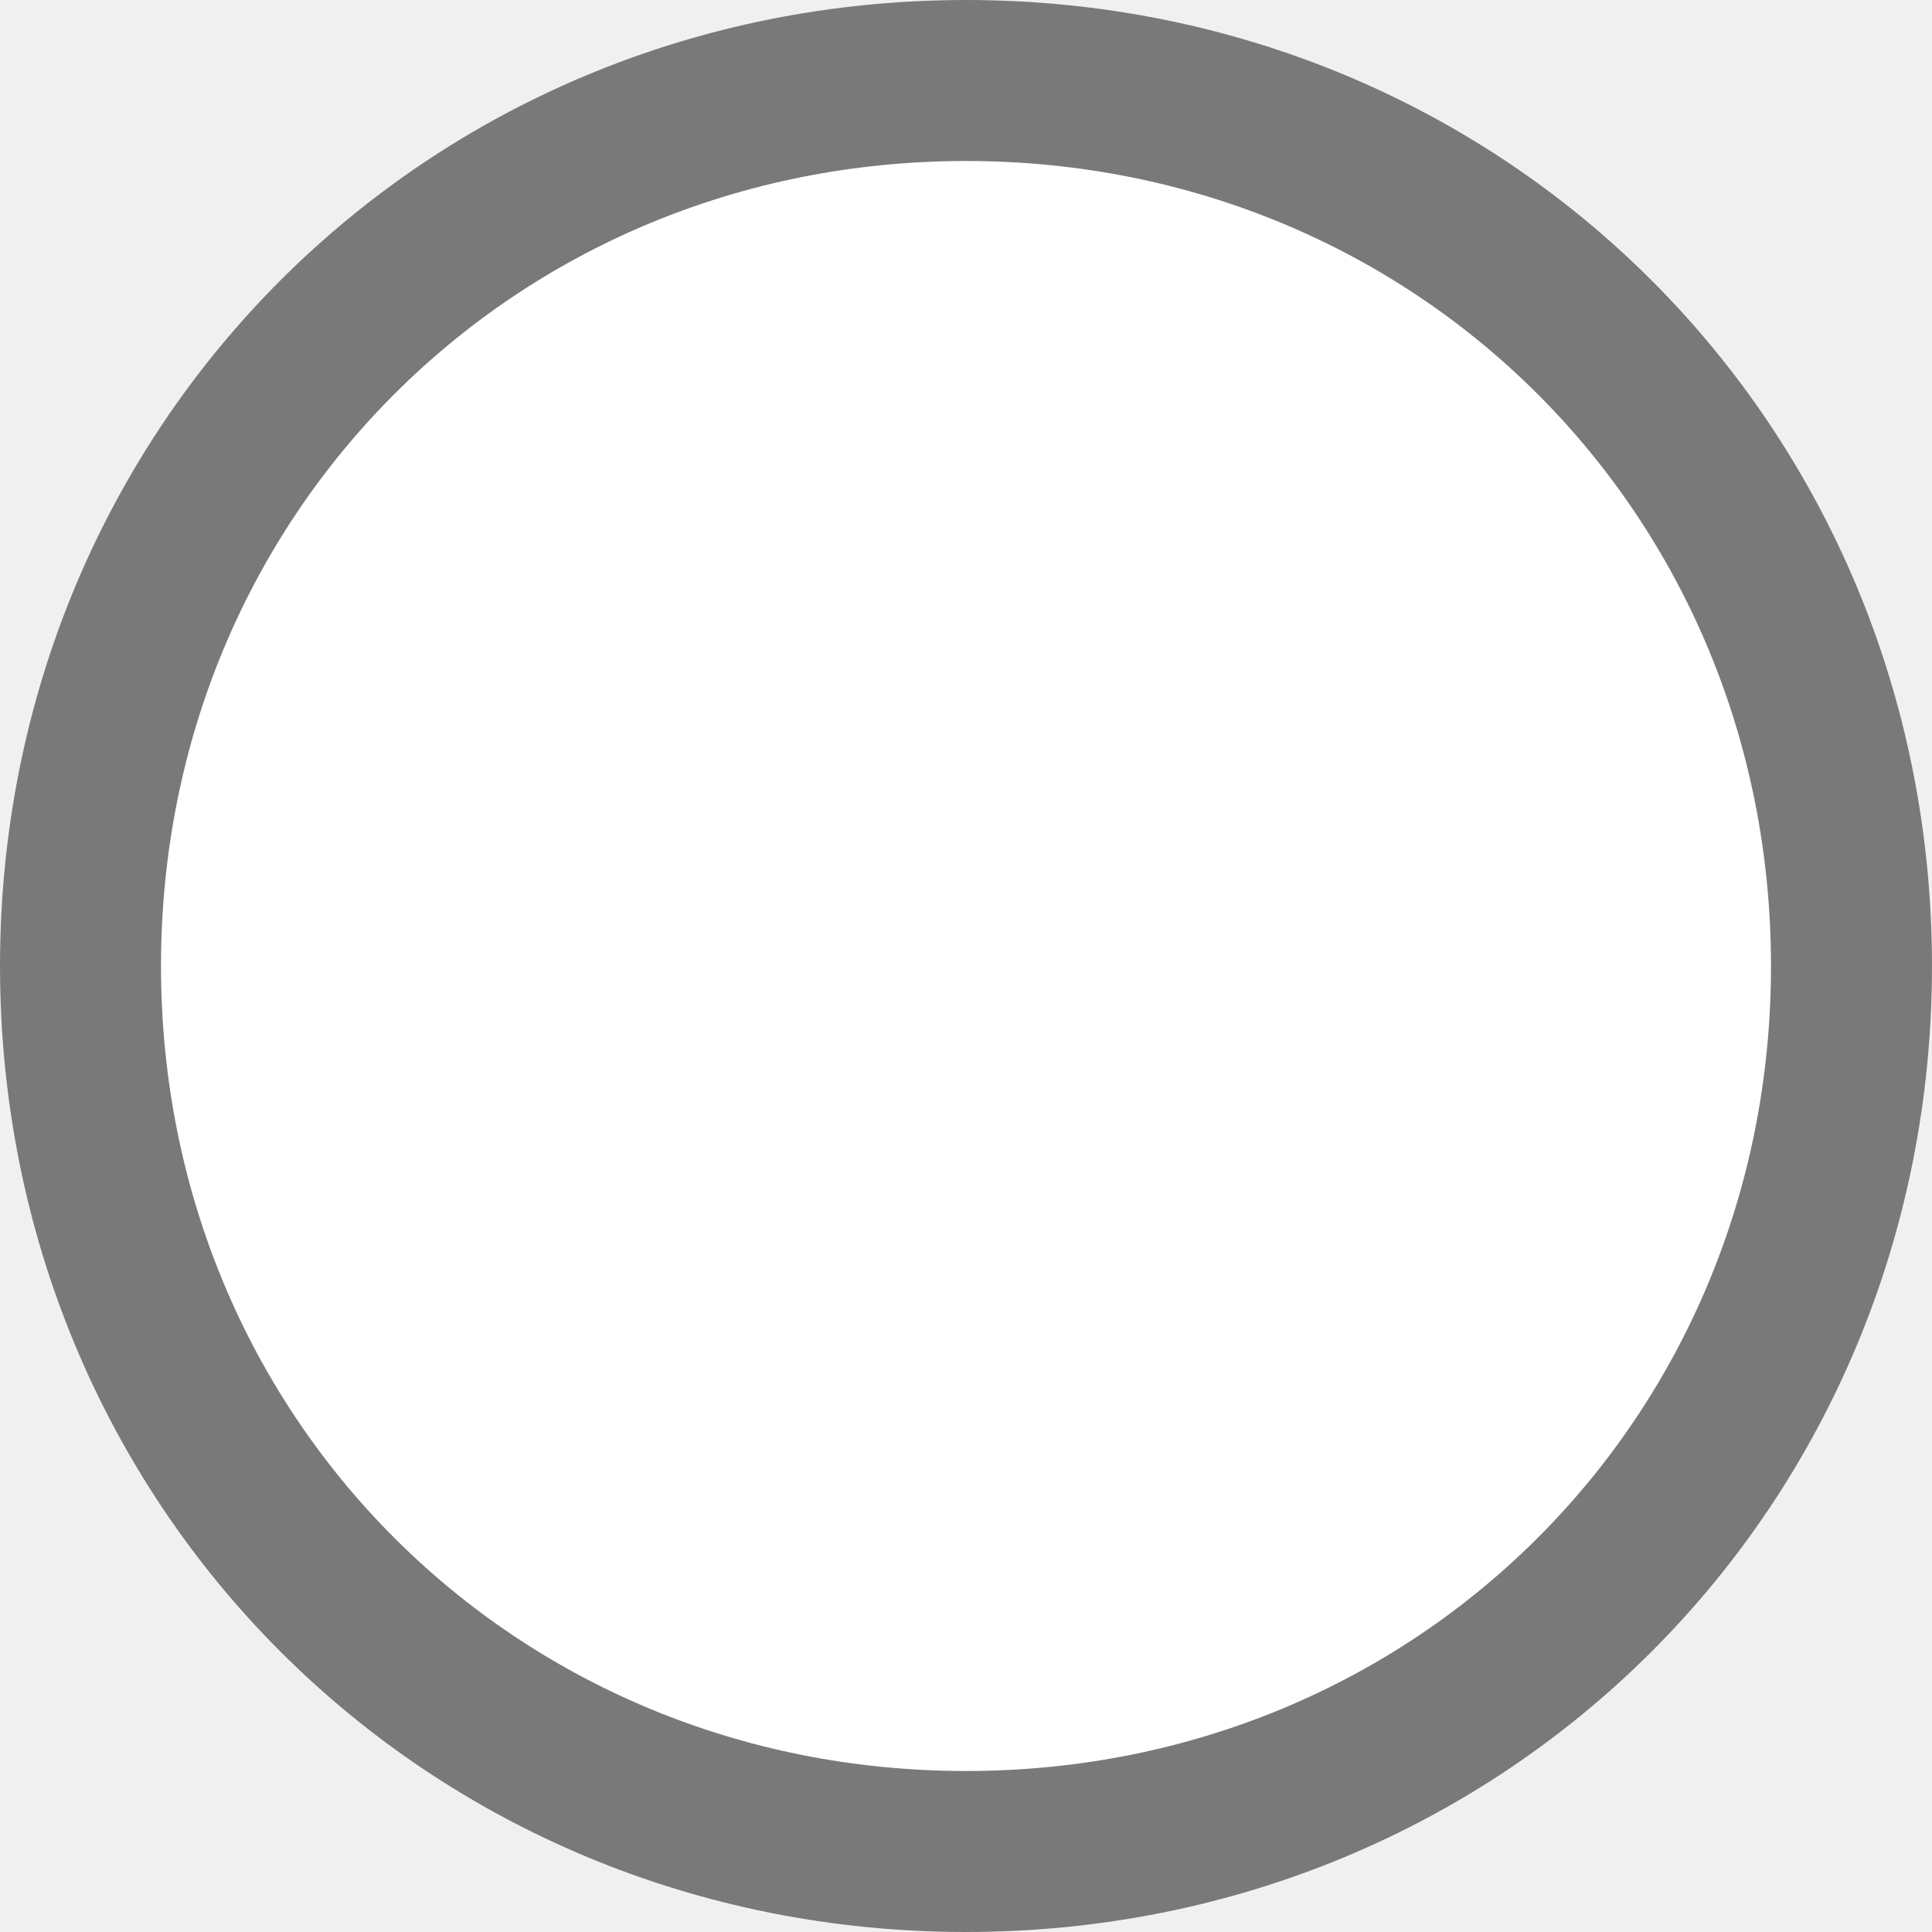
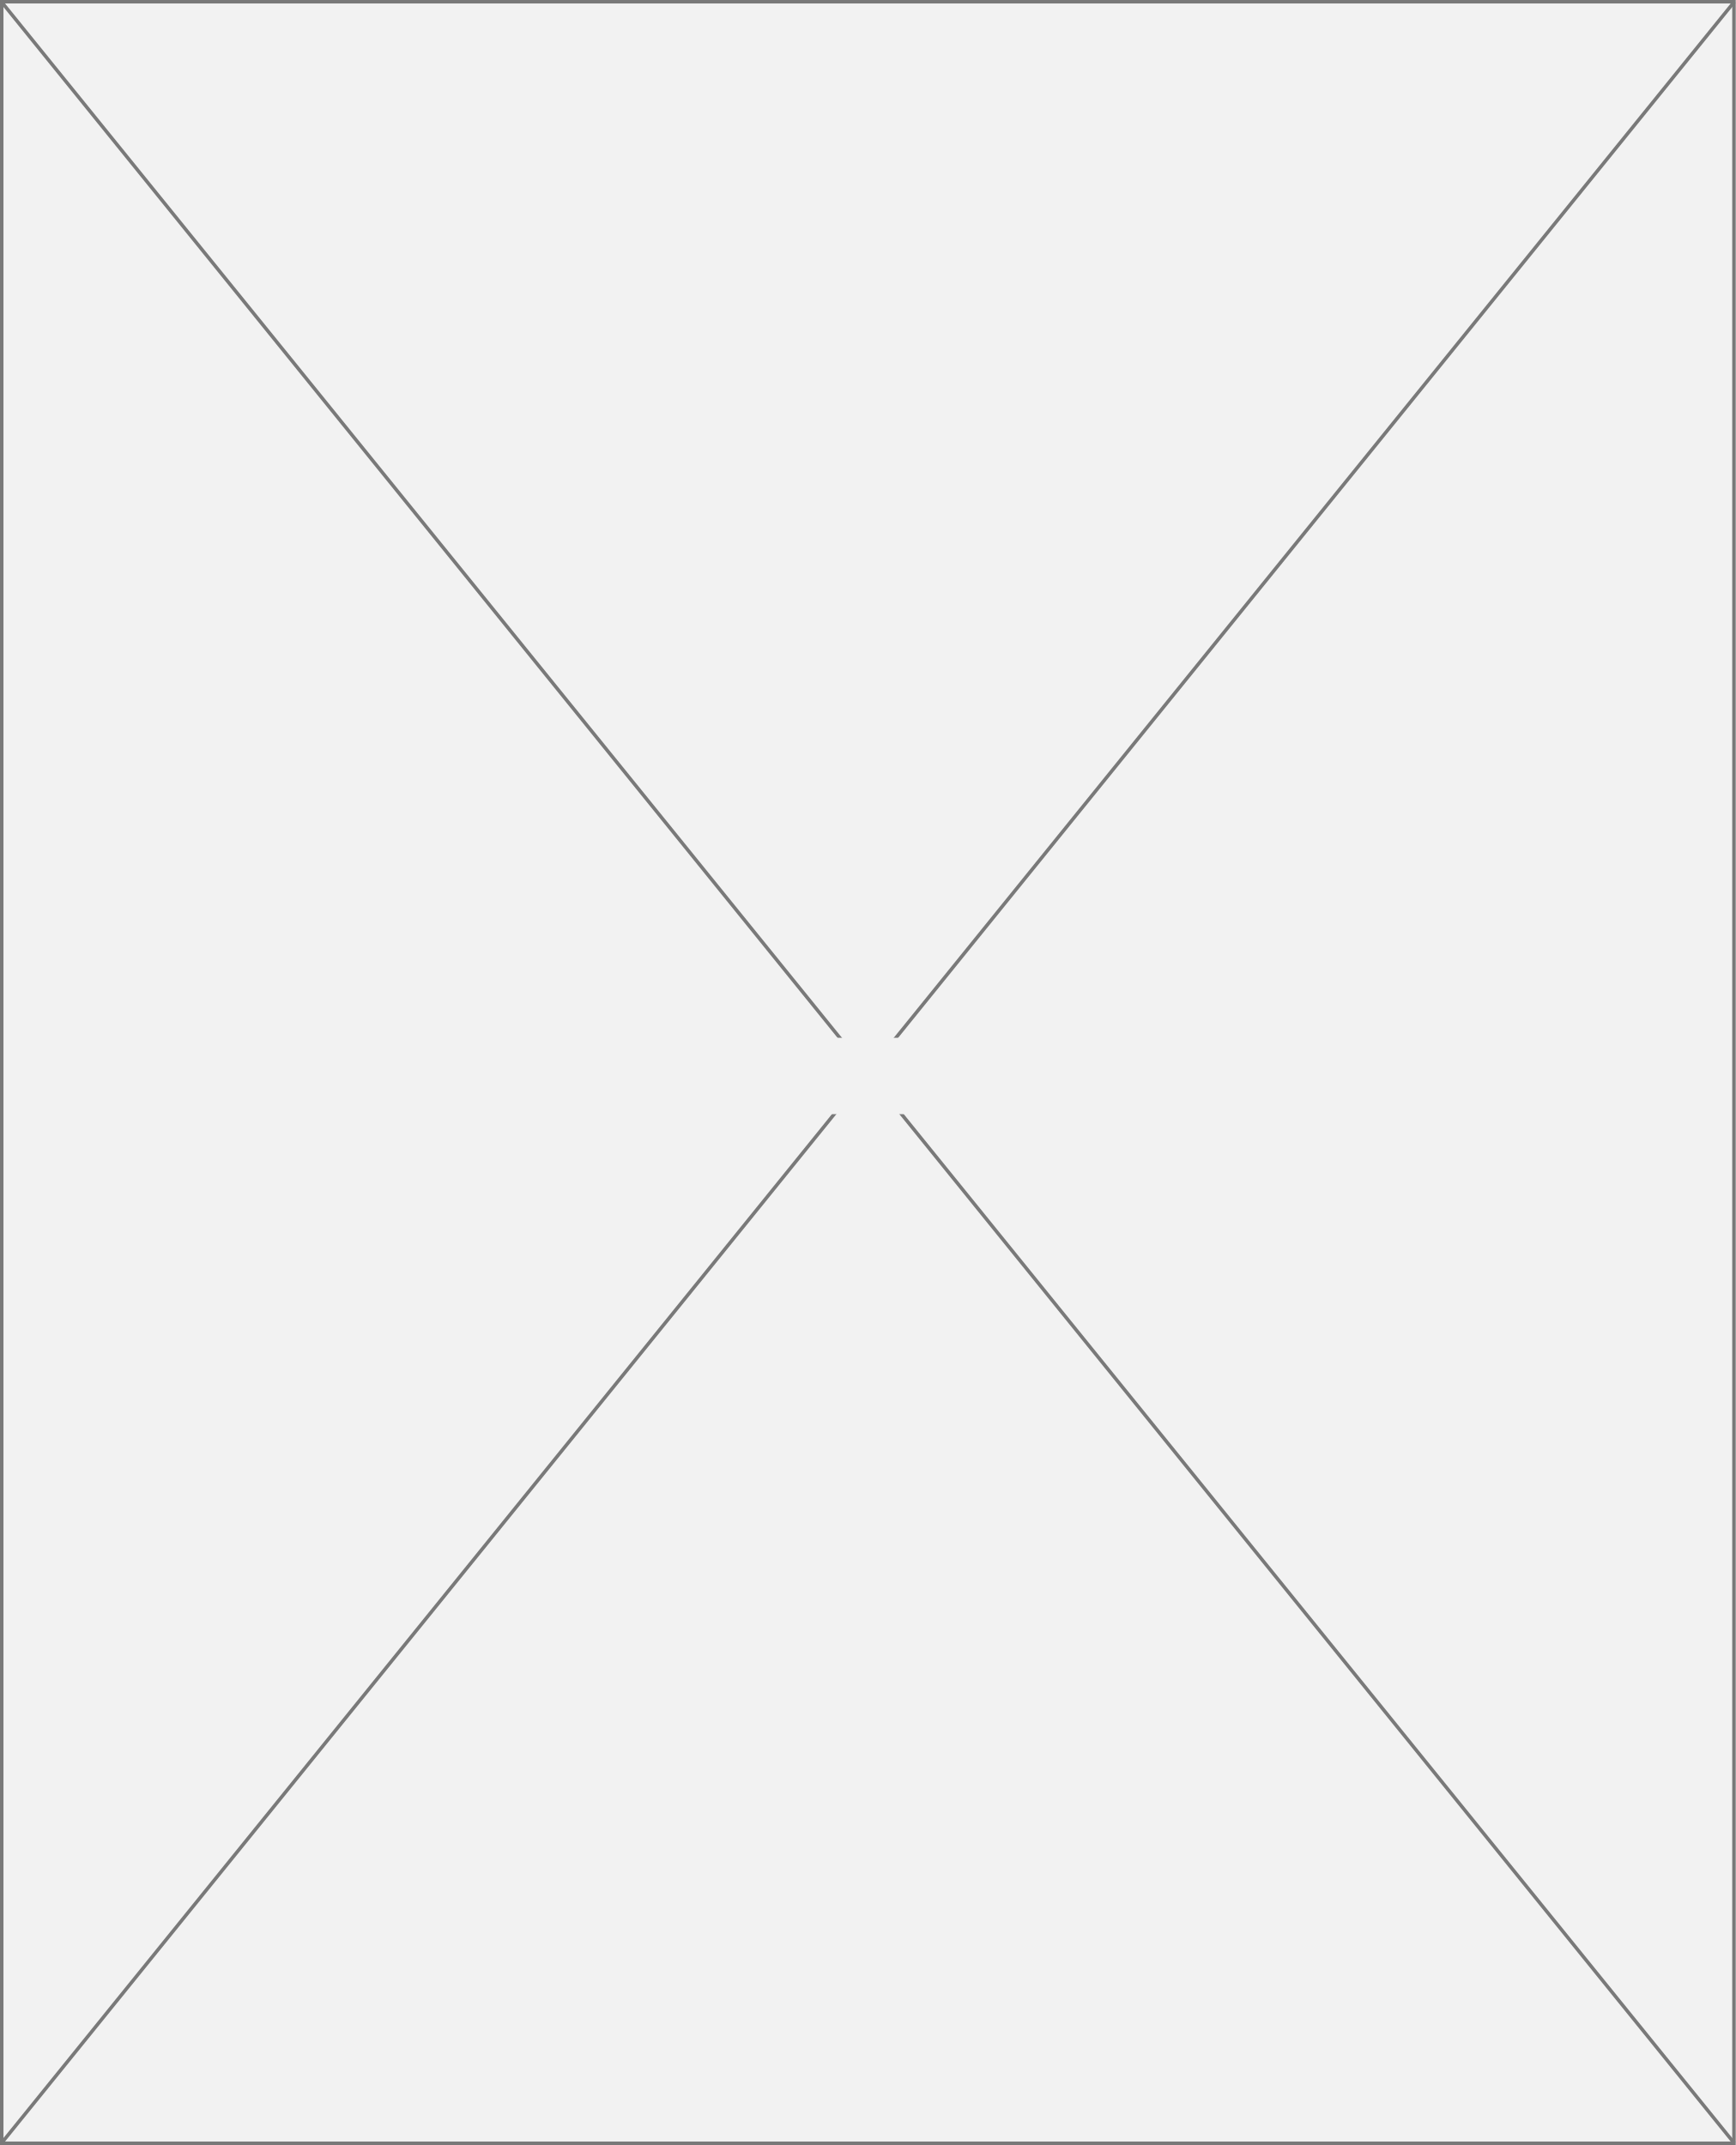
- <svg xmlns="http://www.w3.org/2000/svg" version="1.1" width="12px" height="12px" viewBox="1551 6920  12 12">
-   <path d="M 1557 6920  C 1560.36 6920  1563 6922.64  1563 6926  C 1563 6929.36  1560.36 6932  1557 6932  C 1553.64 6932  1551 6929.36  1551 6926  C 1551 6922.64  1553.64 6920  1557 6920  Z " fill-rule="nonzero" fill="#ffffff" stroke="none" />
-   <path d="M 1557 6920.5  C 1560.08 6920.5  1562.5 6922.92  1562.5 6926  C 1562.5 6929.08  1560.08 6931.5  1557 6931.5  C 1553.92 6931.5  1551.5 6929.08  1551.5 6926  C 1551.5 6922.92  1553.92 6920.5  1557 6920.5  Z " stroke-width="1" stroke="#797979" fill="none" />
+ <svg xmlns="http://www.w3.org/2000/svg" version="1.1" width="500px" height="618px">
+   <defs>
+     <mask fill="white" id="clip213">
+       <path d="M 459.5 8313  L 538.5 8313  L 538.5 8335  L 459.5 8335  Z M 248 8014  L 748 8014  L 748 8632  L 248 8632  Z " fill-rule="evenodd" />
+     </mask>
+   </defs>
+   <g transform="matrix(1 0 0 1 -248 -8014 )">
+     <path d="M 248.5 8014.5  L 747.5 8014.5  L 747.5 8631.5  L 248.5 8631.5  L 248.5 8014.5  Z " fill-rule="nonzero" fill="#f2f2f2" stroke="none" />
+     <path d="M 248.5 8014.5  L 747.5 8014.5  L 747.5 8631.5  L 248.5 8631.5  L 248.5 8014.5  Z " stroke-width="1" stroke="#797979" fill="none" />
+     <path d="M 248.389 8014.48  L 747.611 8631.52  M 747.611 8014.48  L 248.389 8631.52  " stroke-width="1" stroke="#797979" fill="none" mask="url(#clip213)" />
+   </g>
</svg>
